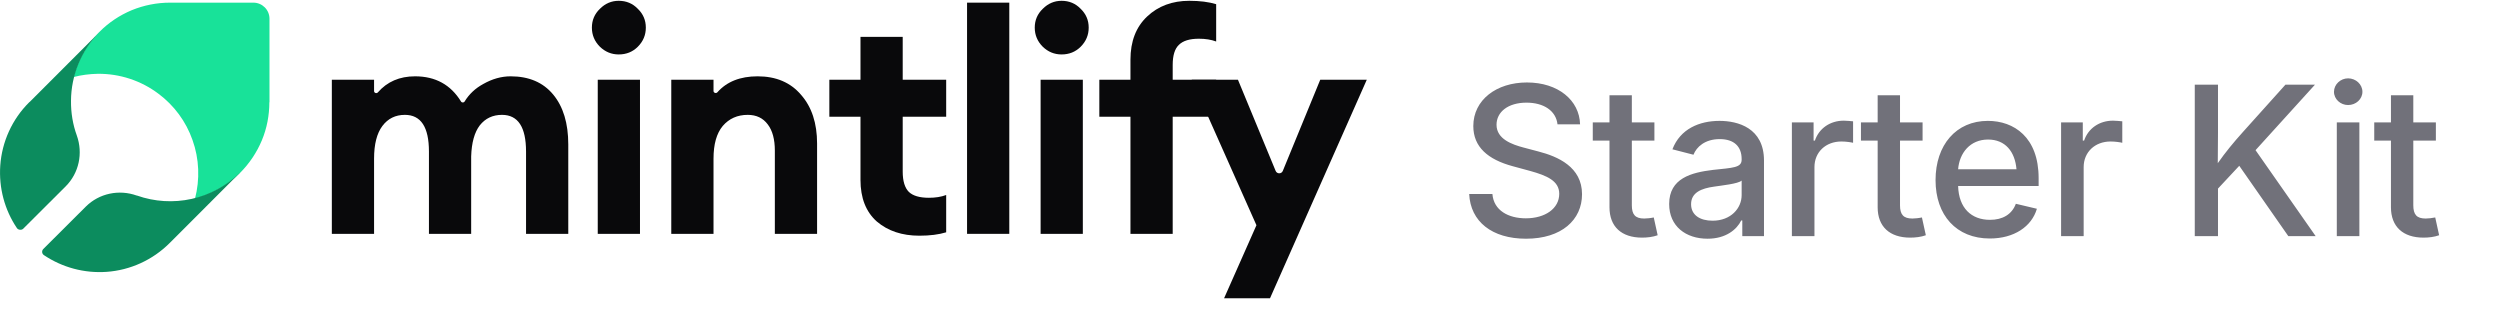
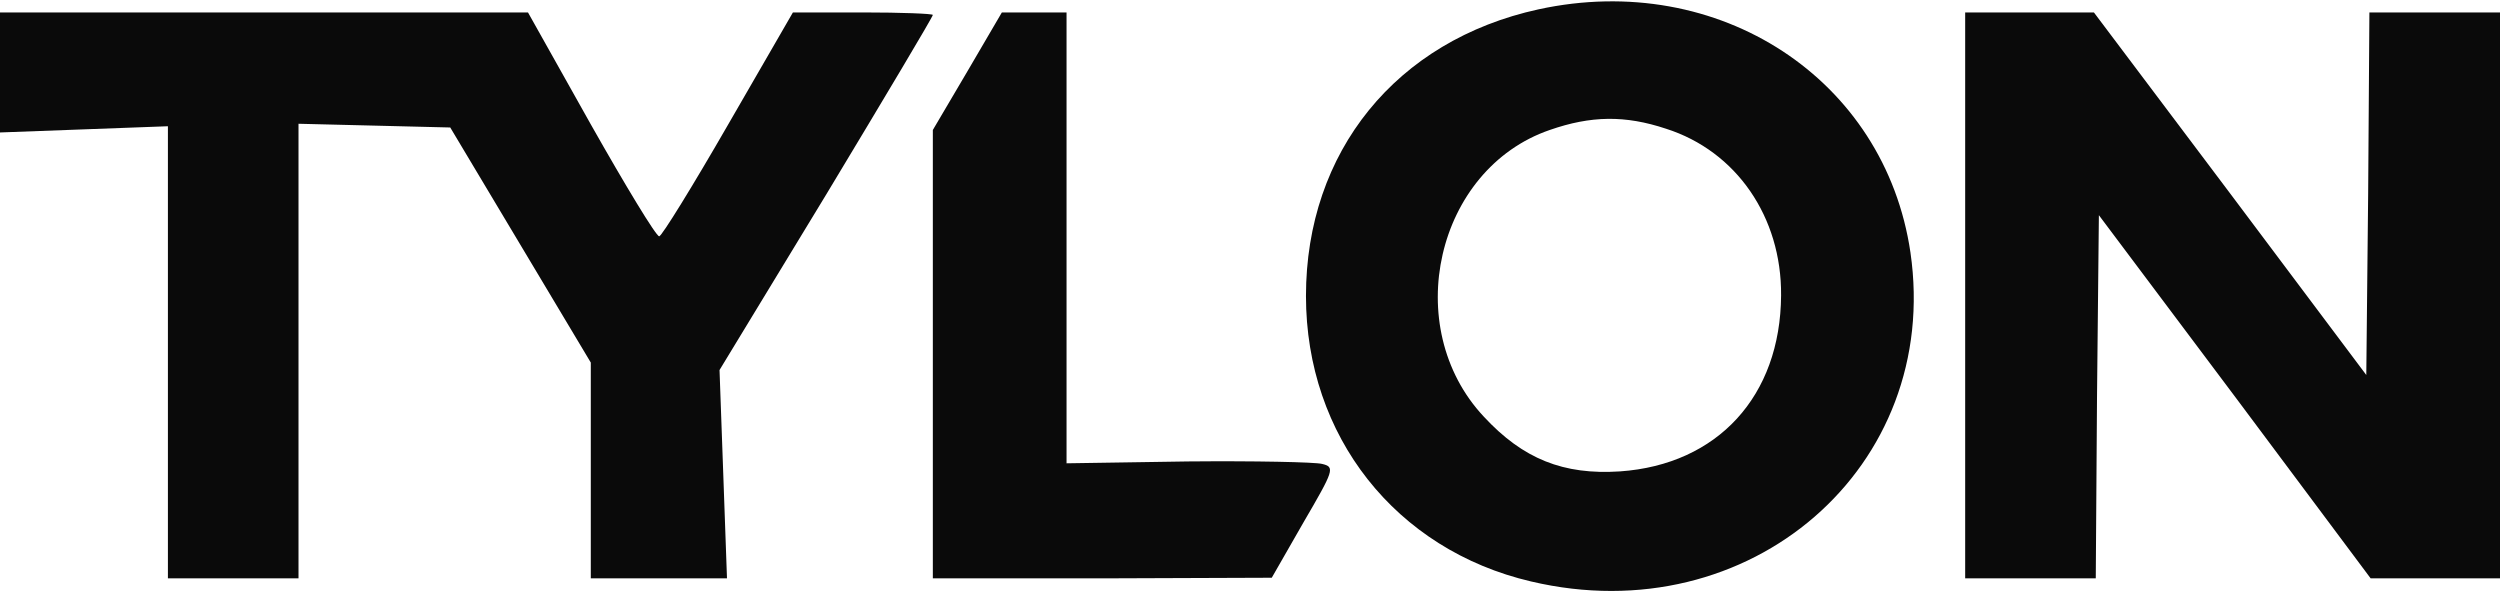
- <svg xmlns="http://www.w3.org/2000/svg" width="180" height="23" viewBox="0 0 180 23" fill="none">
-   <path d="M91.44 21.476H88.133L90.464 16.216L85.802 5.74H89.132L91.847 12.307C91.943 12.536 92.268 12.536 92.362 12.306L95.058 5.74H98.409L91.44 21.476Z" fill="#09090B" />
-   <path d="M81.393 16.837V8.403H79.152V5.74H81.393V4.297C81.393 2.98 81.792 1.944 82.592 1.19C83.391 0.435 84.404 0.058 85.633 0.058C86.387 0.058 87.031 0.139 87.564 0.302V2.988C87.208 2.854 86.794 2.788 86.32 2.788C85.655 2.788 85.174 2.936 84.878 3.232C84.582 3.513 84.434 3.994 84.434 4.674V5.74H87.564V8.403H84.434V16.837H81.393Z" fill="#09090B" />
-   <path d="M76.433 3.92C75.915 3.92 75.463 3.735 75.079 3.365C74.694 2.98 74.502 2.521 74.502 1.989C74.502 1.456 74.694 1.005 75.079 0.635C75.463 0.25 75.915 0.058 76.433 0.058C76.98 0.058 77.438 0.25 77.809 0.635C78.193 1.005 78.386 1.456 78.386 1.989C78.386 2.521 78.193 2.98 77.809 3.365C77.438 3.735 76.98 3.92 76.433 3.92ZM74.924 16.837V5.74H77.964V16.837H74.924Z" fill="#09090B" />
-   <path d="M69.628 16.837V0.191H72.669V16.837H69.628Z" fill="#09090B" />
-   <path d="M66.194 16.97C64.951 16.97 63.93 16.63 63.131 15.949C62.347 15.254 61.955 14.255 61.955 12.953V8.403H59.713V5.74H61.955V2.655H64.995V5.74H68.125V8.403H64.995V12.354C64.995 13.034 65.143 13.523 65.439 13.819C65.735 14.1 66.216 14.24 66.882 14.24C67.355 14.24 67.769 14.174 68.125 14.04V16.726C67.592 16.889 66.948 16.97 66.194 16.97Z" fill="#09090B" />
-   <path d="M48.332 16.837V5.74H51.373V6.551C51.373 6.688 51.559 6.748 51.65 6.646C52.328 5.879 53.293 5.495 54.546 5.495C55.878 5.495 56.921 5.939 57.676 6.827C58.445 7.7 58.83 8.869 58.83 10.334V16.837H55.789V10.844C55.789 10.03 55.619 9.402 55.279 8.958C54.939 8.499 54.458 8.27 53.836 8.27C53.096 8.27 52.497 8.536 52.038 9.069C51.594 9.601 51.373 10.386 51.373 11.421V16.837H48.332Z" fill="#09090B" />
-   <path d="M44.547 3.92C44.029 3.92 43.578 3.735 43.193 3.365C42.809 2.98 42.616 2.521 42.616 1.989C42.616 1.456 42.809 1.005 43.193 0.635C43.578 0.25 44.029 0.058 44.547 0.058C45.095 0.058 45.553 0.25 45.923 0.635C46.308 1.005 46.5 1.456 46.5 1.989C46.5 2.521 46.308 2.98 45.923 3.365C45.553 3.735 45.095 3.92 44.547 3.92ZM43.038 16.837V5.74H46.079V16.837H43.038Z" fill="#09090B" />
-   <path d="M37.875 16.837V10.911C37.875 9.15 37.298 8.27 36.144 8.27C35.478 8.27 34.945 8.521 34.546 9.024C34.161 9.527 33.954 10.275 33.924 11.266V16.837H30.884V10.911C30.884 9.15 30.306 8.27 29.152 8.27C28.472 8.27 27.932 8.536 27.532 9.069C27.133 9.601 26.933 10.386 26.933 11.421V16.837H23.892V5.74H26.933V6.559C26.933 6.695 27.116 6.755 27.206 6.652C27.878 5.881 28.771 5.495 29.885 5.495C31.349 5.495 32.452 6.1 33.193 7.309C33.252 7.404 33.395 7.403 33.454 7.307C33.774 6.78 34.219 6.361 34.79 6.05C35.441 5.68 36.099 5.495 36.765 5.495C38.082 5.495 39.103 5.932 39.828 6.805C40.553 7.678 40.916 8.876 40.916 10.4V16.837H37.875Z" fill="#09090B" />
-   <path d="M19.403 7.362V1.35C19.403 0.705 18.879 0.191 18.244 0.191H12.235C11.291 0.191 10.357 0.378 9.487 0.733C8.618 1.098 7.824 1.621 7.16 2.295L7.114 2.341C6.235 3.23 5.609 4.333 5.291 5.548C5.861 5.399 6.45 5.324 7.039 5.314C8.609 5.296 10.151 5.801 11.403 6.745C12.534 7.586 13.394 8.746 13.861 10.083C14.347 11.438 14.403 12.916 14.039 14.309C15.244 13.991 16.356 13.364 17.244 12.486L17.291 12.439C17.954 11.775 18.487 10.98 18.851 10.111C19.216 9.241 19.393 8.306 19.393 7.362H19.403Z" fill="#18E299" />
-   <path d="M5.112 7.26C5.121 5.416 5.857 3.646 7.151 2.324L2.151 7.326C2.133 7.344 2.114 7.354 2.095 7.372C0.876 8.583 0.14 10.204 0.019 11.918C-0.092 13.52 0.327 15.103 1.22 16.426C1.306 16.552 1.537 16.593 1.667 16.472L4.73 13.417C5.689 12.458 5.987 11.033 5.531 9.757C5.242 8.965 5.103 8.117 5.112 7.26Z" fill="#0C8C5E" />
-   <path d="M17.262 12.44C16.303 13.38 15.102 14.032 13.799 14.321C12.486 14.61 11.127 14.526 9.861 14.079C9.861 14.079 9.851 14.079 9.842 14.079C8.567 13.622 7.142 13.921 6.183 14.871L3.12 17.926C2.99 18.056 3.009 18.27 3.167 18.373C4.489 19.258 6.072 19.686 7.673 19.574C9.386 19.453 10.997 18.717 12.216 17.497L12.263 17.451L17.262 12.449V12.44Z" fill="#0C8C5E" />
-   <text x="105" y="17" font-family="Inter, ui-sans-serif, system-ui, -apple-system, sans-serif" font-size="15" font-weight="500" fill="#71717A" letter-spacing="-0.01em">Starter Kit</text>
+ <svg xmlns="http://www.w3.org/2000/svg" viewBox="99 116 402 95" role="img" aria-label="Tylon">
+   <g transform="translate(0,327) scale(0.1,-0.1)" fill="#0A0A0A" stroke="none">
+     <path d="M3464 2095 c-229 -50 -374 -229 -374 -461 0 -225 144 -408 362 -459 352 -83 660 184 610 529 -41 279 -308 454 -598 391z m205 -192 c113 -36 186 -142 185 -268 -1 -162 -102 -272 -259 -283 -91 -6 -156 20 -219 88 -135 144 -77 398 106 461 66 23 121 24 187 2z" />
+     <path d="M990 1994 l0 -97 135 5 135 5 0 -364 0 -363 105 0 105 0 0 365 0 366 122 -3 122 -3 113 -189 113 -189 0 -173 0 -174 110 0 109 0 -6 168 -6 167 172 283 c94 156 171 285 171 288 0 2 -51 4 -112 4 l-113 0 -104 -180 c-57 -99 -107 -180 -111 -180 -5 0 -54 81 -110 180 l-101 180 -425 0 -424 0 0 -96z" />
+     <path d="M2546 1996 l-56 -95 0 -360 0 -361 273 0 272 1 51 89 c49 84 51 89 30 94 -11 3 -109 5 -216 4 l-195 -3 0 363 0 362 -52 0 -52 0 -55 -94z" />
+     <path d="M4150 1635 l0 -455 105 0 105 0 2 292 3 292 219 -292 218 -292 104 0 104 0 0 455 0 455 -105 0 -105 0 -2 -291 -3 -292 -219 292 -219 291 -103 0 -104 0 0 -455z" />
+   </g>
</svg>
